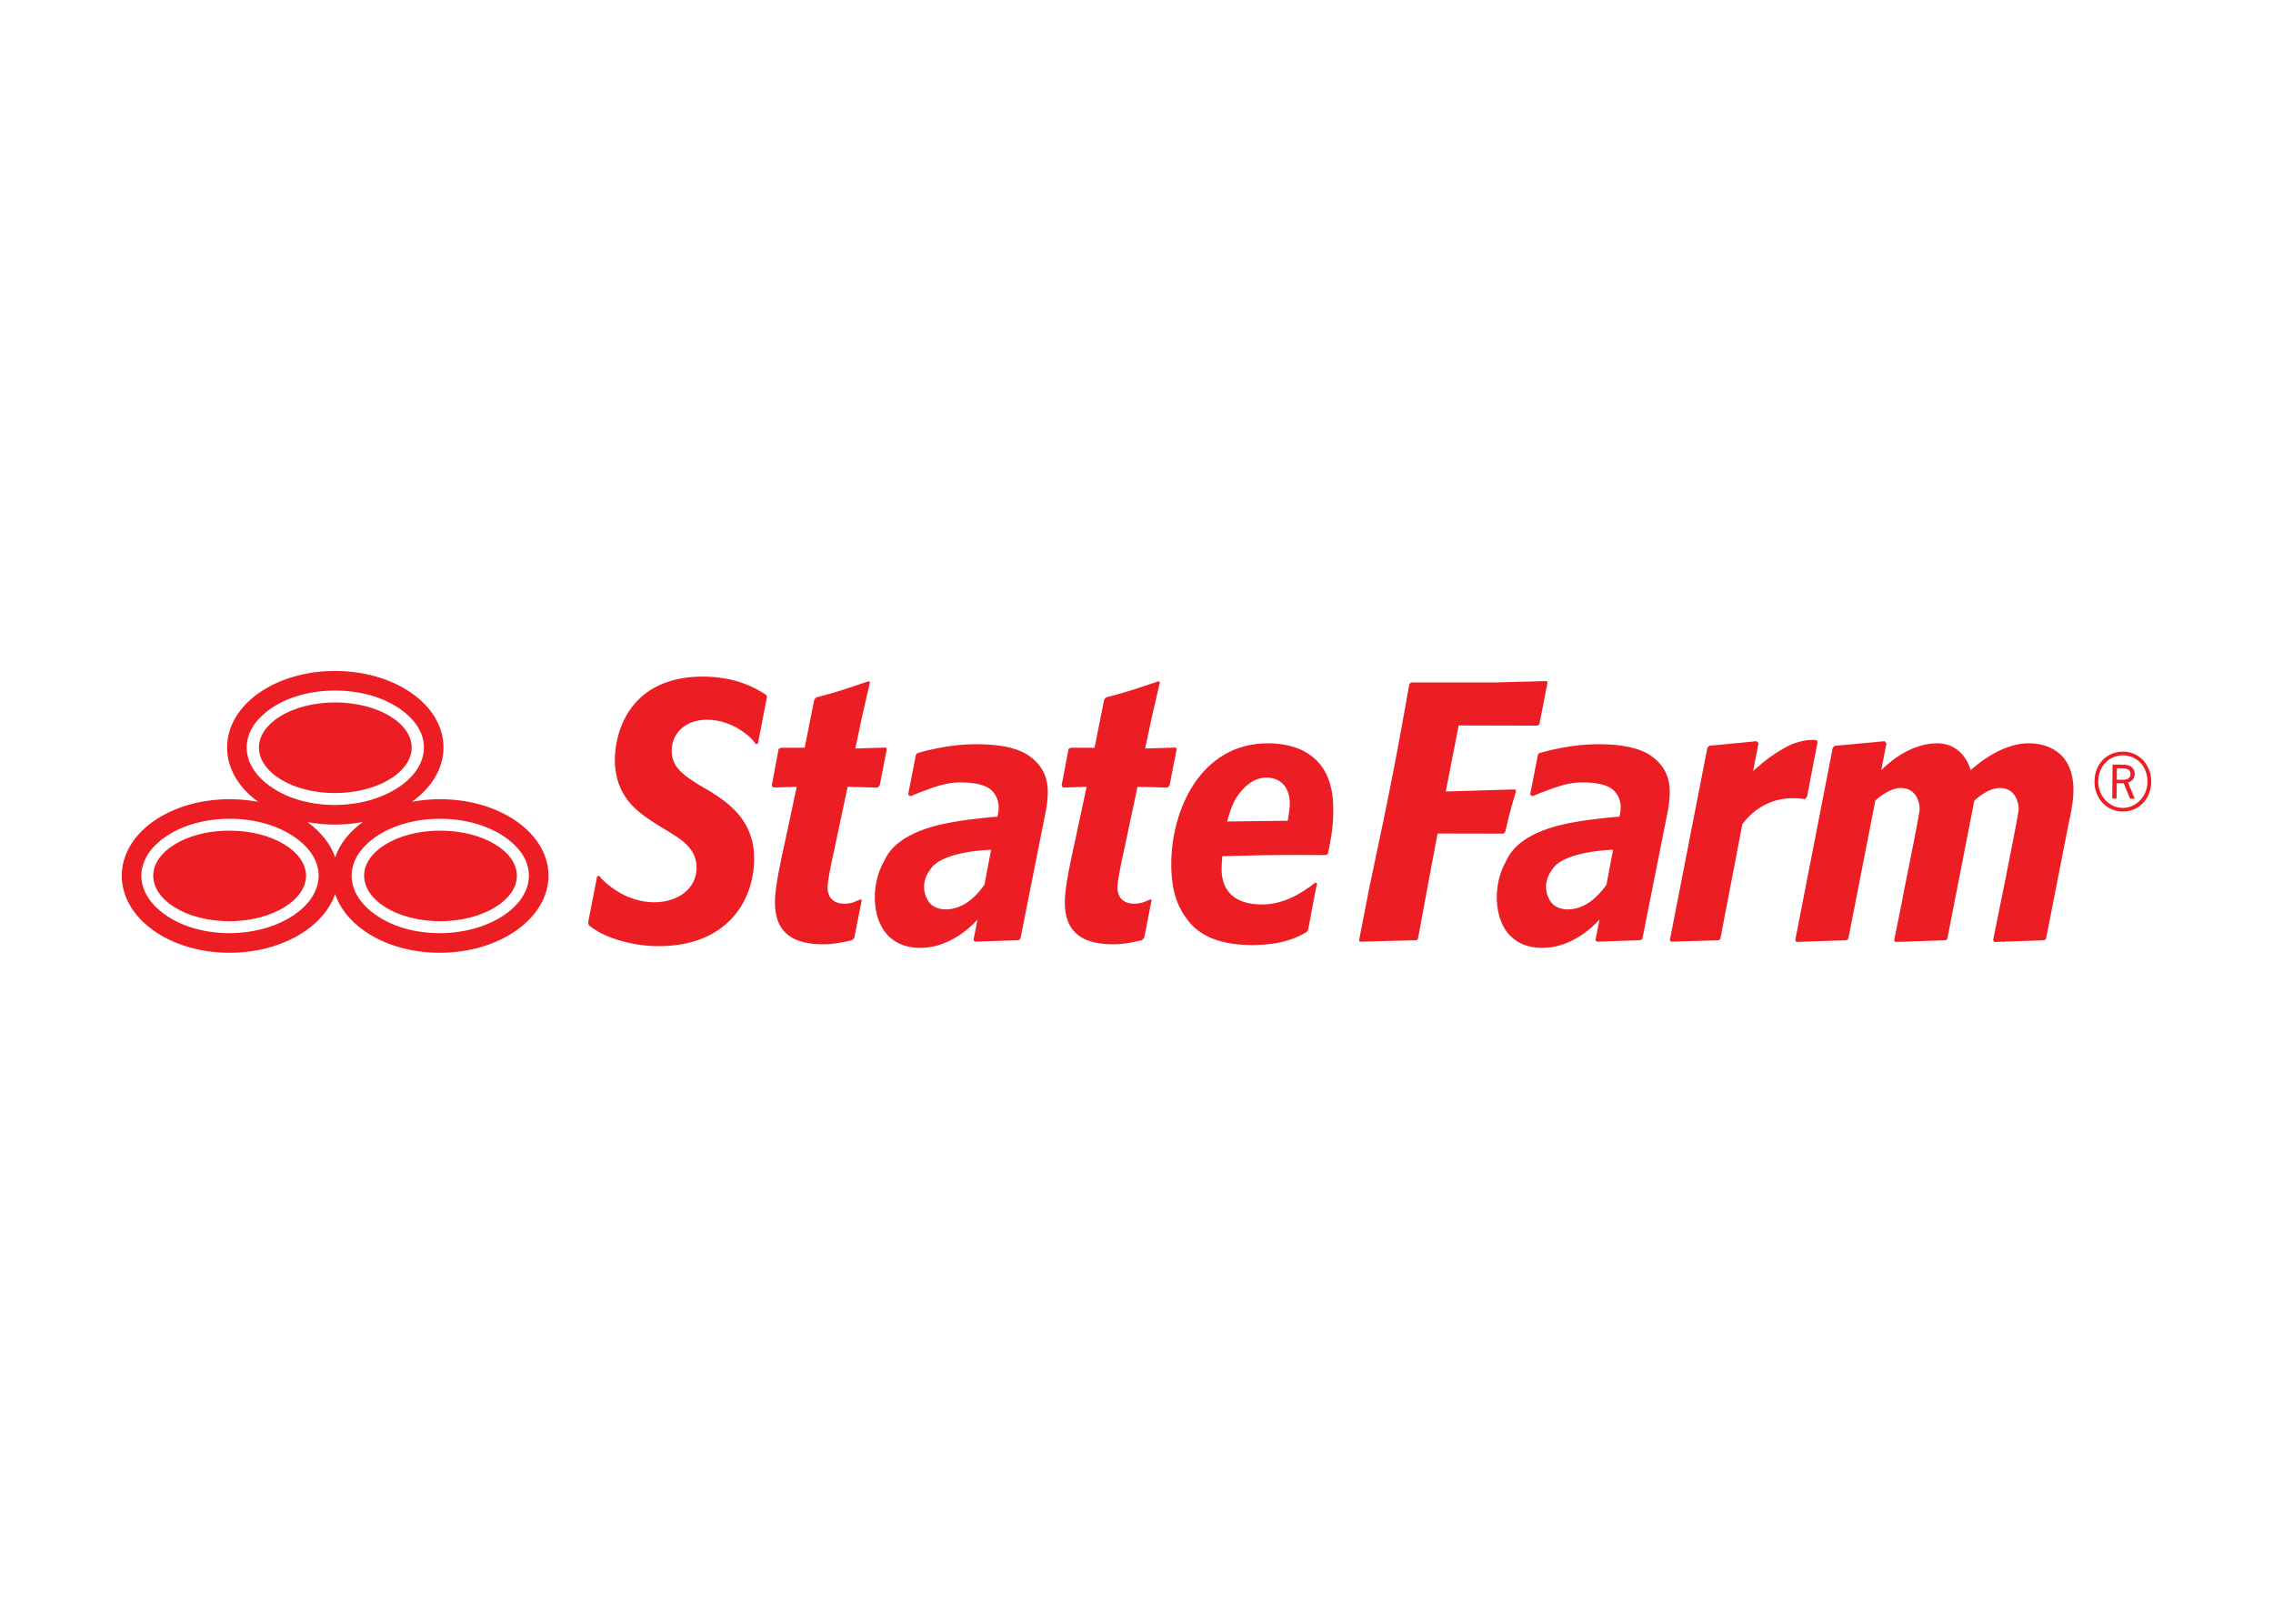
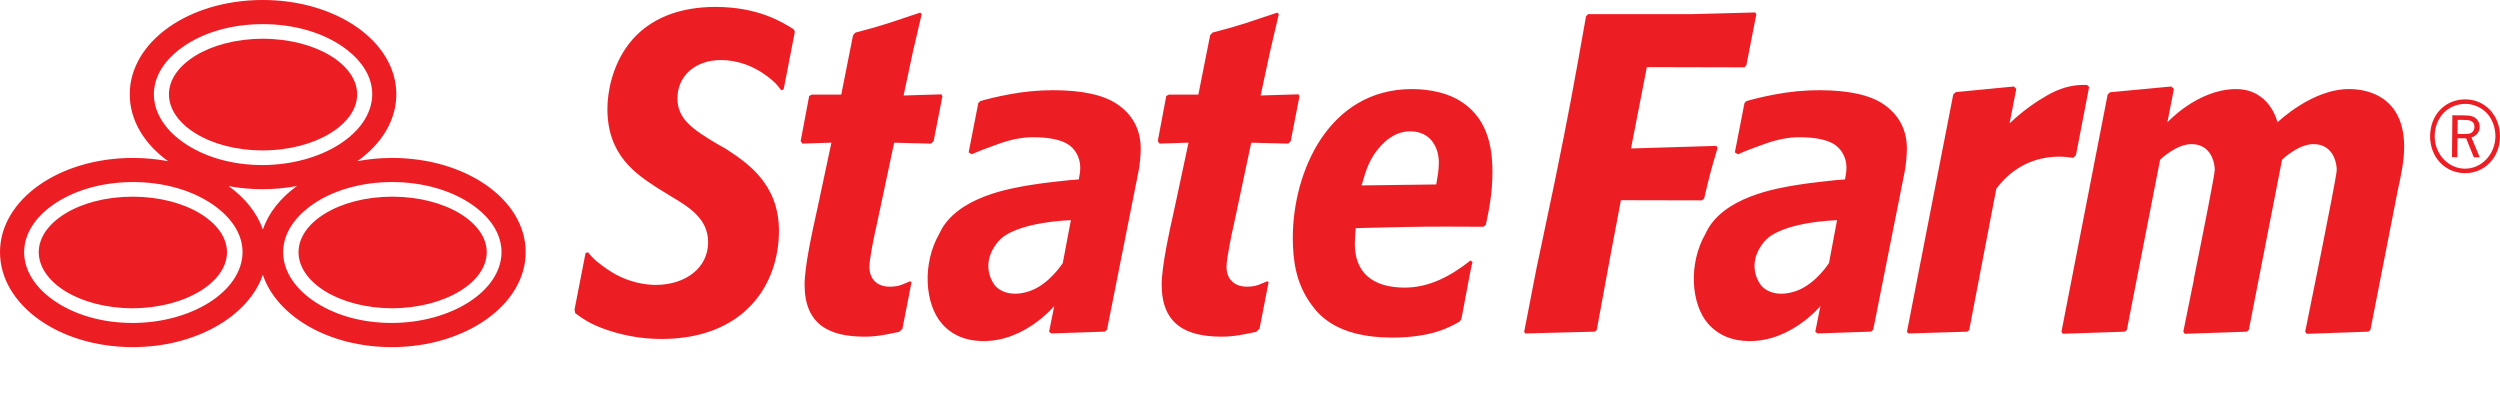
- <svg xmlns="http://www.w3.org/2000/svg" clip-rule="evenodd" fill-rule="evenodd" stroke-linejoin="round" stroke-miterlimit="1.414" viewBox="0 0 560 400">
-   <path d="m31.364 12.635c-.96 0-1.887.091-2.768.256 1.925-1.374 3.11-3.265 3.11-5.352 0-4.199-4.768-7.54-10.688-7.54-5.919.001-10.638 3.342-10.638 7.541 0 2.09 1.163 3.981 3.069 5.355-.898-.169-1.84-.26-2.812-.26-5.919 0-10.637 3.342-10.637 7.537 0 4.192 4.693 7.597 10.614 7.597 5.039 0 9.263-2.464 10.413-5.784 1.121 3.32 5.272 5.784 10.312 5.784 5.92 0 10.715-3.404 10.715-7.597 0-4.195-4.773-7.537-10.69-7.537zm119.368-4.261c-1.085-.765-2.817-1.158-5.193-1.158-1.173 0-2.356.113-3.544.338-1.062.202-1.721.373-2.282.534l-.154.156-.771 3.949.249.15c.495-.228 1.221-.508 2.179-.847.98-.345 1.882-.518 2.696-.518 1.191 0 2.099.163 2.716.5.636.342 1.092 1.093 1.089 1.919 0 .204-.017.383-.045.545-.031.152-.05.264-.058.328l-.013.084s-.385.027-.794.062c-.27.026-.614.065-1.012.111-.651.07-1.4.162-2.054.272-1.568.261-5.98.948-7.304 3.903-1.388 2.421-1.151 5.633.212 7.196.481.553 1.214 1.073 2.205 1.273l-.002.003c.043.015.195.034.229.042 3.815.59 6.552-2.734 6.552-2.734l-.409 2.049.168.144 4.286-.144.178-.155 2.523-12.672c.052-.267.095-.583.127-.942.028-.364.046-.659.046-.876-.003-1.622-.737-2.748-1.82-3.512zm-61.3 0c-1.083-.765-2.813-1.158-5.188-1.158-1.177 0-2.358.113-3.542.338-1.064.202-1.723.373-2.286.534l-.153.156-.771 3.949.249.15c.495-.228 1.222-.508 2.178-.847.981-.345 1.882-.518 2.696-.518 1.192 0 2.094.163 2.718.5.633.342 1.086 1.093 1.086 1.919 0 .204-.014.383-.042.545-.033.152-.051.264-.059.328l-.012.084s-.384.027-.793.062c-.269.026-.617.065-1.012.111-.652.07-1.402.162-2.053.272-1.571.261-5.981.948-7.306 3.903-1.388 2.421-1.15 5.633.213 7.196.477.553 1.212 1.073 2.204 1.273l-.002.003c.042.015.195.034.227.042 3.817.59 6.554-2.734 6.554-2.734l-.41 2.049.167.144 4.289-.144.177-.155 2.52-12.672c.055-.267.098-.583.133-.942.025-.364.044-.659.044-.876-.004-1.622-.735-2.748-1.826-3.512zm-25.843-5.843-.898 4.624-.198.063c-.357-.502-.573-.699-1.07-1.083-1.104-.85-2.414-1.331-3.751-1.331-1.048 0-1.919.327-2.523.872-.609.543-.955 1.316-.955 2.179.003 1.632 1.12 2.428 3.105 3.617l.772.438c1.663 1.09 4.246 2.762 4.246 6.557-.006 4.313-2.769 8.64-9.398 8.65-1.625 0-3.216-.291-4.747-.862-1.033-.396-1.531-.739-2.156-1.202l-.052-.297.88-4.511.197-.066c.399.516.899.938 1.647 1.433 1.597 1.065 3.129 1.179 3.782 1.179 2.34-.002 4.18-1.338 4.18-3.413-.002-1.858-1.471-2.789-3.005-3.693l-1.061-.654c-1.67-1.092-3.985-2.577-3.992-6.3 0-1.432.412-3.487 1.68-5.17 1.672-2.213 4.301-3.008 6.949-3.008 3.409 0 5.359 1.207 6.273 1.792zm53.354 5.632.057-.091-.061.091c-1.033-.709-2.527-1.038-3.99-1.038-3.316.003-5.686 1.643-7.245 3.947-1.55 2.311-2.28 5.288-2.28 7.938 0 1.915.288 3.701 1.455 5.313.575.787 1.969 2.678 6.475 2.684 3.129-.002 4.611-.813 5.414-1.282l.134-.181c.157-.686.685-3.801.9-4.582l-.162-.124c-1.582 1.254-3.307 2.17-5.266 2.17-1.314 0-2.313-.312-2.987-.914-.672-.597-1.001-1.48-1.001-2.574 0-.403.033-.771.064-1.174l.01-.095.092-.003c3.063-.078 4.624-.12 7.189-.12.838 0 1.783.004 2.924.013l.198-.138c.255-1.189.531-2.549.531-4.222 0-1.485-.158-4.125-2.451-5.618zm-13.685 3.126-.204.202-2.956-.076-1.369 6.446c-.189.808-.607 2.825-.607 3.475-.004.607.225 1.021.545 1.267.316.249.712.331 1.066.332.822 0 1.109-.229 1.657-.438l.097.09-.727 3.713-.25.243c-1.012.214-1.765.39-2.83.39-2.75-.016-4.735-.939-4.746-4.144 0-1.5.606-4.231 1.057-6.261l1.091-5.117-2.321.079-.14-.202.679-3.606.211-.116h2.358l.943-4.749.184-.208c2.361-.604 3.042-.895 5.193-1.603l.114.128-.713 3.059-.739 3.445 3.028-.093.079.158zm-28.567 0-.206.202-2.953-.076-1.368 6.446c-.192.808-.612 2.825-.612 3.475-.001.607.226 1.021.545 1.267.32.249.714.331 1.067.332.823 0 1.111-.229 1.657-.438l.098.09-.726 3.713-.25.243c-1.008.214-1.765.39-2.832.39-2.744-.016-4.733-.939-4.744-4.144 0-1.5.608-4.231 1.057-6.261l1.09-5.117-2.322.079-.14-.202.681-3.606.21-.116h2.357l.944-4.749.185-.208c2.357-.604 3.04-.895 5.195-1.603l.11.128-.713 3.059-.733 3.447 3.022-.093.083.158zm117.642.446c0 1.147-.259 2.338-.513 3.497l-2.187 11.166-.168.135-4.928.174-.122-.174s2.525-12.334 2.525-12.947c0-.559-.295-2.057-1.863-2.057-1.235 0-2.512 1.247-2.512 1.247l-2.661 13.623-.164.135-2.121.074-1.899.064-.938.031-.057-.077-.061-.093s.381-1.877.853-4.202h-.013c.736-3.636 1.677-8.371 1.677-8.745 0-.559-.294-2.057-1.864-2.057-1.231 0-2.508 1.247-2.508 1.247l-2.662 13.623-.168.135-.761.026-4.194.141-.107-.167 3.694-18.966.186-.187 4.915-.463.199.199-.521 2.67s2.372-2.6 5.396-2.66c2.822-.053 3.412 2.66 3.412 2.66s2.808-2.722 5.803-2.66c1.515.012 4.324.68 4.332 4.608zm-25.205-4.777-1.05 5.45-.22.223c-.3-.054-.682-.098-1.134-.098-1.415 0-3.427.454-5.001 2.54l-.017.017-2.168 11.309-.153.135-4.708.143-.122-.124 3.703-18.985.201-.199 4.66-.451.184.199-.537 2.75.229-.208c.974-.883 1.838-1.493 2.803-2.043.956-.55 1.915-.823 2.879-.823.093 0 .188 0 .288.004zm-27.416-1.752-.163.181-7.801-.019-1.269 6.509 6.827-.206.101.162c-.562 1.871-.692 2.4-1.07 4.032l-.173.165-6.492-.014-.853 4.516-1.08 5.865-.144.135-5.591.144-.068-.144.969-4.993 1.483-7.049c1.118-5.477 1.438-7.226 2.495-13.193l.168-.164h8.169l5.188-.136.1.136zm-108.374 20.63c-2.448 0-4.72-.656-6.4-1.864-1.457-1.043-2.286-2.392-2.286-3.8.006-1.891 1.446-3.168 2.288-3.767 1.682-1.189 3.965-1.838 6.423-1.842 2.467.004 4.756.652 6.458 1.847.849.598 2.298 1.878 2.302 3.762-.023 3.148-4.072 5.657-8.785 5.664zm-20.724 0c-2.451 0-4.721-.656-6.403-1.864-1.454-1.043-2.281-2.392-2.281-3.8.008-1.891 1.443-3.171 2.282-3.767 1.686-1.189 3.967-1.838 6.426-1.842 2.467.004 4.757.652 6.454 1.847.85.598 2.305 1.875 2.313 3.762-.029 3.148-4.079 5.657-8.791 5.664zm5.378-8.764c-1.358-.821-3.259-1.338-5.382-1.338-2.125 0-4.015.517-5.363 1.334-1.351.822-2.144 1.921-2.147 3.104.003 1.187.792 2.302 2.14 3.134 1.342.823 3.229 1.351 5.354 1.355 2.125-.005 4.03-.532 5.392-1.359 1.365-.828 2.171-1.943 2.175-3.126-.005-1.179-.807-2.282-2.169-3.104zm20.781 0c-1.36-.821-3.262-1.338-5.386-1.338-2.123 0-4.016.517-5.361 1.334-1.351.821-2.142 1.921-2.144 3.107.002 1.183.789 2.298 2.138 3.13 1.343.823 3.229 1.351 5.352 1.355 2.123-.005 4.03-.532 5.394-1.359 1.365-.828 2.171-1.943 2.173-3.126-.002-1.178-.804-2.281-2.166-3.103zm109.546 3.972s-1.025 1.61-2.501 2.187c-1.481.573-2.55.121-2.968-.452-.338-.448-1.04-1.862.293-3.453 1.352-1.607 5.82-1.71 5.82-1.71zm-61.297 0s-1.022 1.61-2.5 2.187c-1.48.573-2.547.121-2.97-.452-.335-.448-1.036-1.862.3-3.453 1.347-1.607 5.819-1.71 5.819-1.71zm-63.992-2.68c-.464-1.337-1.428-2.531-2.743-3.476.863.161 1.768.247 2.701.247.96 0 1.887-.09 2.771-.256-1.311.946-2.274 2.141-2.729 3.485zm93.884-3.695-.017.087-3.002.038-2.968.039.027-.1.014-.044c.06-.208.125-.437.2-.67.204-.654.496-1.366 1.013-2.019.091-.111.186-.225.287-.331.92-1.006 1.791-1.162 2.355-1.162.795 0 1.377.318 1.751.791.063.083.116.164.168.257.185.315.298.673.339 1.048.02.134.027.275.027.41.001.562-.099 1.114-.194 1.656zm85.086-3.741c-.014 1.674-1.23 2.938-2.821 2.924-1.582-.013-2.784-1.296-2.771-2.97.014-1.708 1.213-2.946 2.836-2.933 1.574.013 2.77 1.305 2.756 2.979zm-5.225-.053c-.012 1.433 1.066 2.607 2.406 2.618 1.339.012 2.44-1.145 2.452-2.585.006-.686-.249-1.385-.679-1.848-.42-.456-1.087-.746-1.694-.751-1.417-.012-2.472 1.085-2.485 2.566zm-182.465-3.339c.007-1.891 1.443-3.168 2.285-3.763 1.684-1.197 3.966-1.842 6.424-1.842 2.466 0 4.756.648 6.453 1.842.849.599 2.302 1.878 2.309 3.763-.028 3.152-4.075 5.661-8.788 5.668-2.448 0-4.72-.655-6.397-1.861-1.461-1.047-2.286-2.396-2.286-3.807zm184.773 1.693c.354.004.519.021.721.09.35.12.573.455.57.833-.003.402-.255.719-.66.841l.663 1.596-.469-.003-.614-1.513-.032-.008-.296-.003-.316-.002-.05.008-.014 1.507-.426-.004.028-3.349zm-181.43 1.447c1.343.829 3.23 1.356 5.354 1.356 2.121 0 4.026-.527 5.389-1.356 1.368-.828 2.174-1.946 2.177-3.126-.003-1.183-.804-2.29-2.166-3.111-1.358-.82-3.258-1.336-5.385-1.34-2.123.004-4.013.52-5.362 1.34-1.35.822-2.143 1.925-2.146 3.108.003 1.186.794 2.301 2.139 3.129zm181.392.043c.413.004.571-.021.698-.119.131-.092.212-.259.213-.442.003-.242-.106-.419-.316-.495-.116-.054-.3-.07-.668-.074l-.359-.002-.011 1.129z" fill="#ed1d24" fill-rule="nonzero" transform="matrix(2.5 0 0 2.5 30 165.29)" />
+ <svg xmlns="http://www.w3.org/2000/svg" clip-rule="evenodd" fill-rule="evenodd" stroke-linejoin="round" stroke-miterlimit="1.414" viewBox="0 0 500 80">
+   <path d="m31.364 12.635c-.96 0-1.887.091-2.768.256 1.925-1.374 3.11-3.265 3.11-5.352 0-4.199-4.768-7.54-10.688-7.54-5.919.001-10.638 3.342-10.638 7.541 0 2.09 1.163 3.981 3.069 5.355-.898-.169-1.84-.26-2.812-.26-5.919 0-10.637 3.342-10.637 7.537 0 4.192 4.693 7.597 10.614 7.597 5.039 0 9.263-2.464 10.413-5.784 1.121 3.32 5.272 5.784 10.312 5.784 5.92 0 10.715-3.404 10.715-7.597 0-4.195-4.773-7.537-10.69-7.537zm119.368-4.261c-1.085-.765-2.817-1.158-5.193-1.158-1.173 0-2.356.113-3.544.338-1.062.202-1.721.373-2.282.534l-.154.156-.771 3.949.249.15c.495-.228 1.221-.508 2.179-.847.98-.345 1.882-.518 2.696-.518 1.191 0 2.099.163 2.716.5.636.342 1.092 1.093 1.089 1.919 0 .204-.017.383-.045.545-.031.152-.05.264-.058.328l-.013.084s-.385.027-.794.062c-.27.026-.614.065-1.012.111-.651.07-1.4.162-2.054.272-1.568.261-5.98.948-7.304 3.903-1.388 2.421-1.151 5.633.212 7.196.481.553 1.214 1.073 2.205 1.273l-.002.003c.043.015.195.034.229.042 3.815.59 6.552-2.734 6.552-2.734l-.409 2.049.168.144 4.286-.144.178-.155 2.523-12.672c.052-.267.095-.583.127-.942.028-.364.046-.659.046-.876-.003-1.622-.737-2.748-1.82-3.512zm-61.3 0c-1.083-.765-2.813-1.158-5.188-1.158-1.177 0-2.358.113-3.542.338-1.064.202-1.723.373-2.286.534l-.153.156-.771 3.949.249.15c.495-.228 1.222-.508 2.178-.847.981-.345 1.882-.518 2.696-.518 1.192 0 2.094.163 2.718.5.633.342 1.086 1.093 1.086 1.919 0 .204-.014.383-.042.545-.033.152-.051.264-.059.328l-.012.084s-.384.027-.793.062c-.269.026-.617.065-1.012.111-.652.07-1.402.162-2.053.272-1.571.261-5.981.948-7.306 3.903-1.388 2.421-1.15 5.633.213 7.196.477.553 1.212 1.073 2.204 1.273l-.002.003c.042.015.195.034.227.042 3.817.59 6.554-2.734 6.554-2.734l-.41 2.049.167.144 4.289-.144.177-.155 2.52-12.672c.055-.267.098-.583.133-.942.025-.364.044-.659.044-.876-.004-1.622-.735-2.748-1.826-3.512zm-25.843-5.843-.898 4.624-.198.063c-.357-.502-.573-.699-1.07-1.083-1.104-.85-2.414-1.331-3.751-1.331-1.048 0-1.919.327-2.523.872-.609.543-.955 1.316-.955 2.179.003 1.632 1.12 2.428 3.105 3.617l.772.438c1.663 1.09 4.246 2.762 4.246 6.557-.006 4.313-2.769 8.64-9.398 8.65-1.625 0-3.216-.291-4.747-.862-1.033-.396-1.531-.739-2.156-1.202l-.052-.297.88-4.511.197-.066c.399.516.899.938 1.647 1.433 1.597 1.065 3.129 1.179 3.782 1.179 2.34-.002 4.18-1.338 4.18-3.413-.002-1.858-1.471-2.789-3.005-3.693l-1.061-.654c-1.67-1.092-3.985-2.577-3.992-6.3 0-1.432.412-3.487 1.68-5.17 1.672-2.213 4.301-3.008 6.949-3.008 3.409 0 5.359 1.207 6.273 1.792zm53.354 5.632.057-.091-.061.091c-1.033-.709-2.527-1.038-3.99-1.038-3.316.003-5.686 1.643-7.245 3.947-1.55 2.311-2.28 5.288-2.28 7.938 0 1.915.288 3.701 1.455 5.313.575.787 1.969 2.678 6.475 2.684 3.129-.002 4.611-.813 5.414-1.282l.134-.181c.157-.686.685-3.801.9-4.582l-.162-.124c-1.582 1.254-3.307 2.17-5.266 2.17-1.314 0-2.313-.312-2.987-.914-.672-.597-1.001-1.48-1.001-2.574 0-.403.033-.771.064-1.174l.01-.095.092-.003c3.063-.078 4.624-.12 7.189-.12.838 0 1.783.004 2.924.013l.198-.138c.255-1.189.531-2.549.531-4.222 0-1.485-.158-4.125-2.451-5.618zm-13.685 3.126-.204.202-2.956-.076-1.369 6.446c-.189.808-.607 2.825-.607 3.475-.004.607.225 1.021.545 1.267.316.249.712.331 1.066.332.822 0 1.109-.229 1.657-.438l.097.09-.727 3.713-.25.243c-1.012.214-1.765.39-2.83.39-2.75-.016-4.735-.939-4.746-4.144 0-1.5.606-4.231 1.057-6.261l1.091-5.117-2.321.079-.14-.202.679-3.606.211-.116h2.358l.943-4.749.184-.208c2.361-.604 3.042-.895 5.193-1.603l.114.128-.713 3.059-.739 3.445 3.028-.093.079.158zm-28.567 0-.206.202-2.953-.076-1.368 6.446c-.192.808-.612 2.825-.612 3.475-.001.607.226 1.021.545 1.267.32.249.714.331 1.067.332.823 0 1.111-.229 1.657-.438l.098.09-.726 3.713-.25.243c-1.008.214-1.765.39-2.832.39-2.744-.016-4.733-.939-4.744-4.144 0-1.5.608-4.231 1.057-6.261l1.09-5.117-2.322.079-.14-.202.681-3.606.21-.116h2.357l.944-4.749.185-.208c2.357-.604 3.04-.895 5.195-1.603l.11.128-.713 3.059-.733 3.447 3.022-.093.083.158zm117.642.446c0 1.147-.259 2.338-.513 3.497l-2.187 11.166-.168.135-4.928.174-.122-.174s2.525-12.334 2.525-12.947c0-.559-.295-2.057-1.863-2.057-1.235 0-2.512 1.247-2.512 1.247l-2.661 13.623-.164.135-2.121.074-1.899.064-.938.031-.057-.077-.061-.093s.381-1.877.853-4.202h-.013c.736-3.636 1.677-8.371 1.677-8.745 0-.559-.294-2.057-1.864-2.057-1.231 0-2.508 1.247-2.508 1.247l-2.662 13.623-.168.135-.761.026-4.194.141-.107-.167 3.694-18.966.186-.187 4.915-.463.199.199-.521 2.67s2.372-2.6 5.396-2.66c2.822-.053 3.412 2.66 3.412 2.66s2.808-2.722 5.803-2.66c1.515.012 4.324.68 4.332 4.608zm-25.205-4.777-1.05 5.45-.22.223c-.3-.054-.682-.098-1.134-.098-1.415 0-3.427.454-5.001 2.54l-.017.017-2.168 11.309-.153.135-4.708.143-.122-.124 3.703-18.985.201-.199 4.66-.451.184.199-.537 2.75.229-.208c.974-.883 1.838-1.493 2.803-2.043.956-.55 1.915-.823 2.879-.823.093 0 .188 0 .288.004zm-27.416-1.752-.163.181-7.801-.019-1.269 6.509 6.827-.206.101.162c-.562 1.871-.692 2.4-1.07 4.032l-.173.165-6.492-.014-.853 4.516-1.08 5.865-.144.135-5.591.144-.068-.144.969-4.993 1.483-7.049c1.118-5.477 1.438-7.226 2.495-13.193l.168-.164h8.169l5.188-.136.1.136zm-108.374 20.63c-2.448 0-4.72-.656-6.4-1.864-1.457-1.043-2.286-2.392-2.286-3.8.006-1.891 1.446-3.168 2.288-3.767 1.682-1.189 3.965-1.838 6.423-1.842 2.467.004 4.756.652 6.458 1.847.849.598 2.298 1.878 2.302 3.762-.023 3.148-4.072 5.657-8.785 5.664zm-20.724 0c-2.451 0-4.721-.656-6.403-1.864-1.454-1.043-2.281-2.392-2.281-3.8.008-1.891 1.443-3.171 2.282-3.767 1.686-1.189 3.967-1.838 6.426-1.842 2.467.004 4.757.652 6.454 1.847.85.598 2.305 1.875 2.313 3.762-.029 3.148-4.079 5.657-8.791 5.664zm5.378-8.764c-1.358-.821-3.259-1.338-5.382-1.338-2.125 0-4.015.517-5.363 1.334-1.351.822-2.144 1.921-2.147 3.104.003 1.187.792 2.302 2.14 3.134 1.342.823 3.229 1.351 5.354 1.355 2.125-.005 4.03-.532 5.392-1.359 1.365-.828 2.171-1.943 2.175-3.126-.005-1.179-.807-2.282-2.169-3.104zm20.781 0c-1.36-.821-3.262-1.338-5.386-1.338-2.123 0-4.016.517-5.361 1.334-1.351.821-2.142 1.921-2.144 3.107.002 1.183.789 2.298 2.138 3.13 1.343.823 3.229 1.351 5.352 1.355 2.123-.005 4.03-.532 5.394-1.359 1.365-.828 2.171-1.943 2.173-3.126-.002-1.178-.804-2.281-2.166-3.103zm109.546 3.972s-1.025 1.61-2.501 2.187c-1.481.573-2.55.121-2.968-.452-.338-.448-1.04-1.862.293-3.453 1.352-1.607 5.82-1.71 5.82-1.71zm-61.297 0s-1.022 1.61-2.5 2.187c-1.48.573-2.547.121-2.97-.452-.335-.448-1.036-1.862.3-3.453 1.347-1.607 5.819-1.71 5.819-1.71zm-63.992-2.68c-.464-1.337-1.428-2.531-2.743-3.476.863.161 1.768.247 2.701.247.96 0 1.887-.09 2.771-.256-1.311.946-2.274 2.141-2.729 3.485zm93.884-3.695-.017.087-3.002.038-2.968.039.027-.1.014-.044c.06-.208.125-.437.2-.67.204-.654.496-1.366 1.013-2.019.091-.111.186-.225.287-.331.92-1.006 1.791-1.162 2.355-1.162.795 0 1.377.318 1.751.791.063.083.116.164.168.257.185.315.298.673.339 1.048.02.134.027.275.027.41.001.562-.099 1.114-.194 1.656zm85.086-3.741c-.014 1.674-1.23 2.938-2.821 2.924-1.582-.013-2.784-1.296-2.771-2.97.014-1.708 1.213-2.946 2.836-2.933 1.574.013 2.77 1.305 2.756 2.979zm-5.225-.053c-.012 1.433 1.066 2.607 2.406 2.618 1.339.012 2.44-1.145 2.452-2.585.006-.686-.249-1.385-.679-1.848-.42-.456-1.087-.746-1.694-.751-1.417-.012-2.472 1.085-2.485 2.566zm-182.465-3.339c.007-1.891 1.443-3.168 2.285-3.763 1.684-1.197 3.966-1.842 6.424-1.842 2.466 0 4.756.648 6.453 1.842.849.599 2.302 1.878 2.309 3.763-.028 3.152-4.075 5.661-8.788 5.668-2.448 0-4.72-.655-6.397-1.861-1.461-1.047-2.286-2.396-2.286-3.807zm184.773 1.693c.354.004.519.021.721.09.35.12.573.455.57.833-.003.402-.255.719-.66.841l.663 1.596-.469-.003-.614-1.513-.032-.008-.296-.003-.316-.002-.05.008-.014 1.507-.426-.004.028-3.349zm-181.43 1.447c1.343.829 3.23 1.356 5.354 1.356 2.121 0 4.026-.527 5.389-1.356 1.368-.828 2.174-1.946 2.177-3.126-.003-1.183-.804-2.29-2.166-3.111-1.358-.82-3.258-1.336-5.385-1.34-2.123.004-4.013.52-5.362 1.34-1.35.822-2.143 1.925-2.146 3.108.003 1.186.794 2.301 2.139 3.129zm181.392.043c.413.004.571-.021.698-.119.131-.092.212-.259.213-.442.003-.242-.106-.419-.316-.495-.116-.054-.3-.07-.668-.074l-.359-.002-.011 1.129z" fill="#ed1d24" fill-rule="nonzero" transform="matrix(2.5 0 0 2.5 0 0)" />
</svg>
